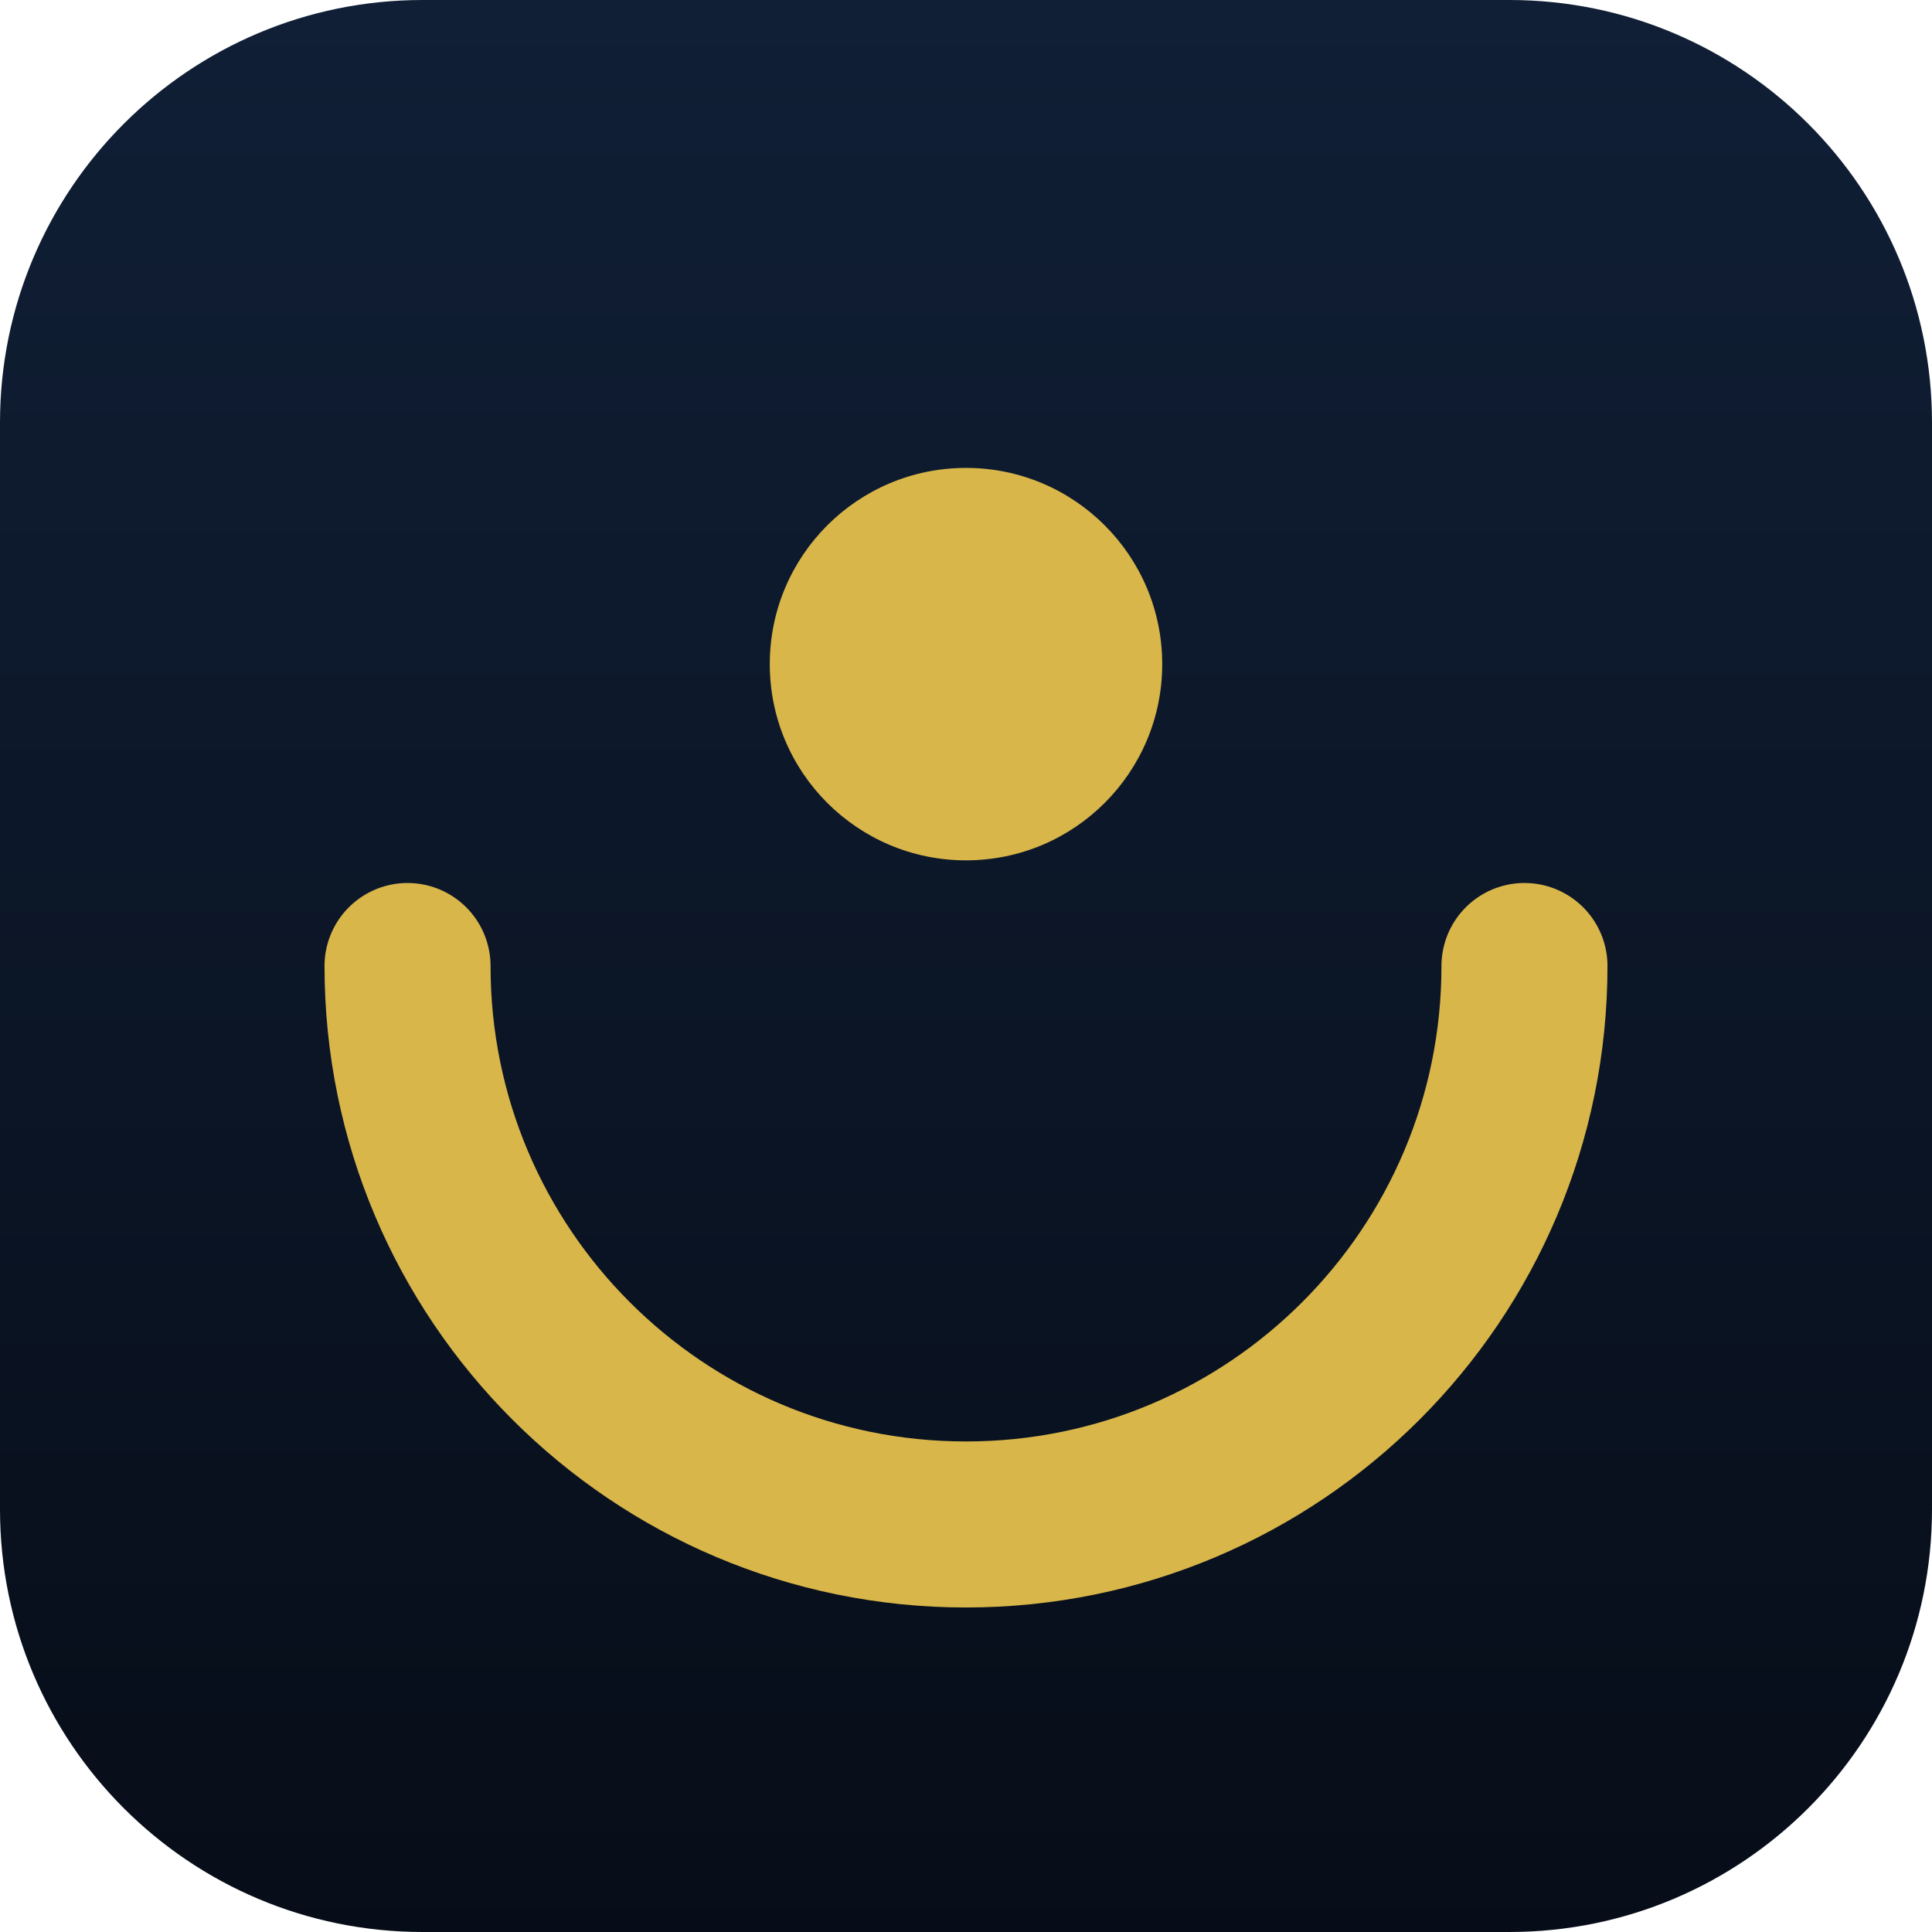
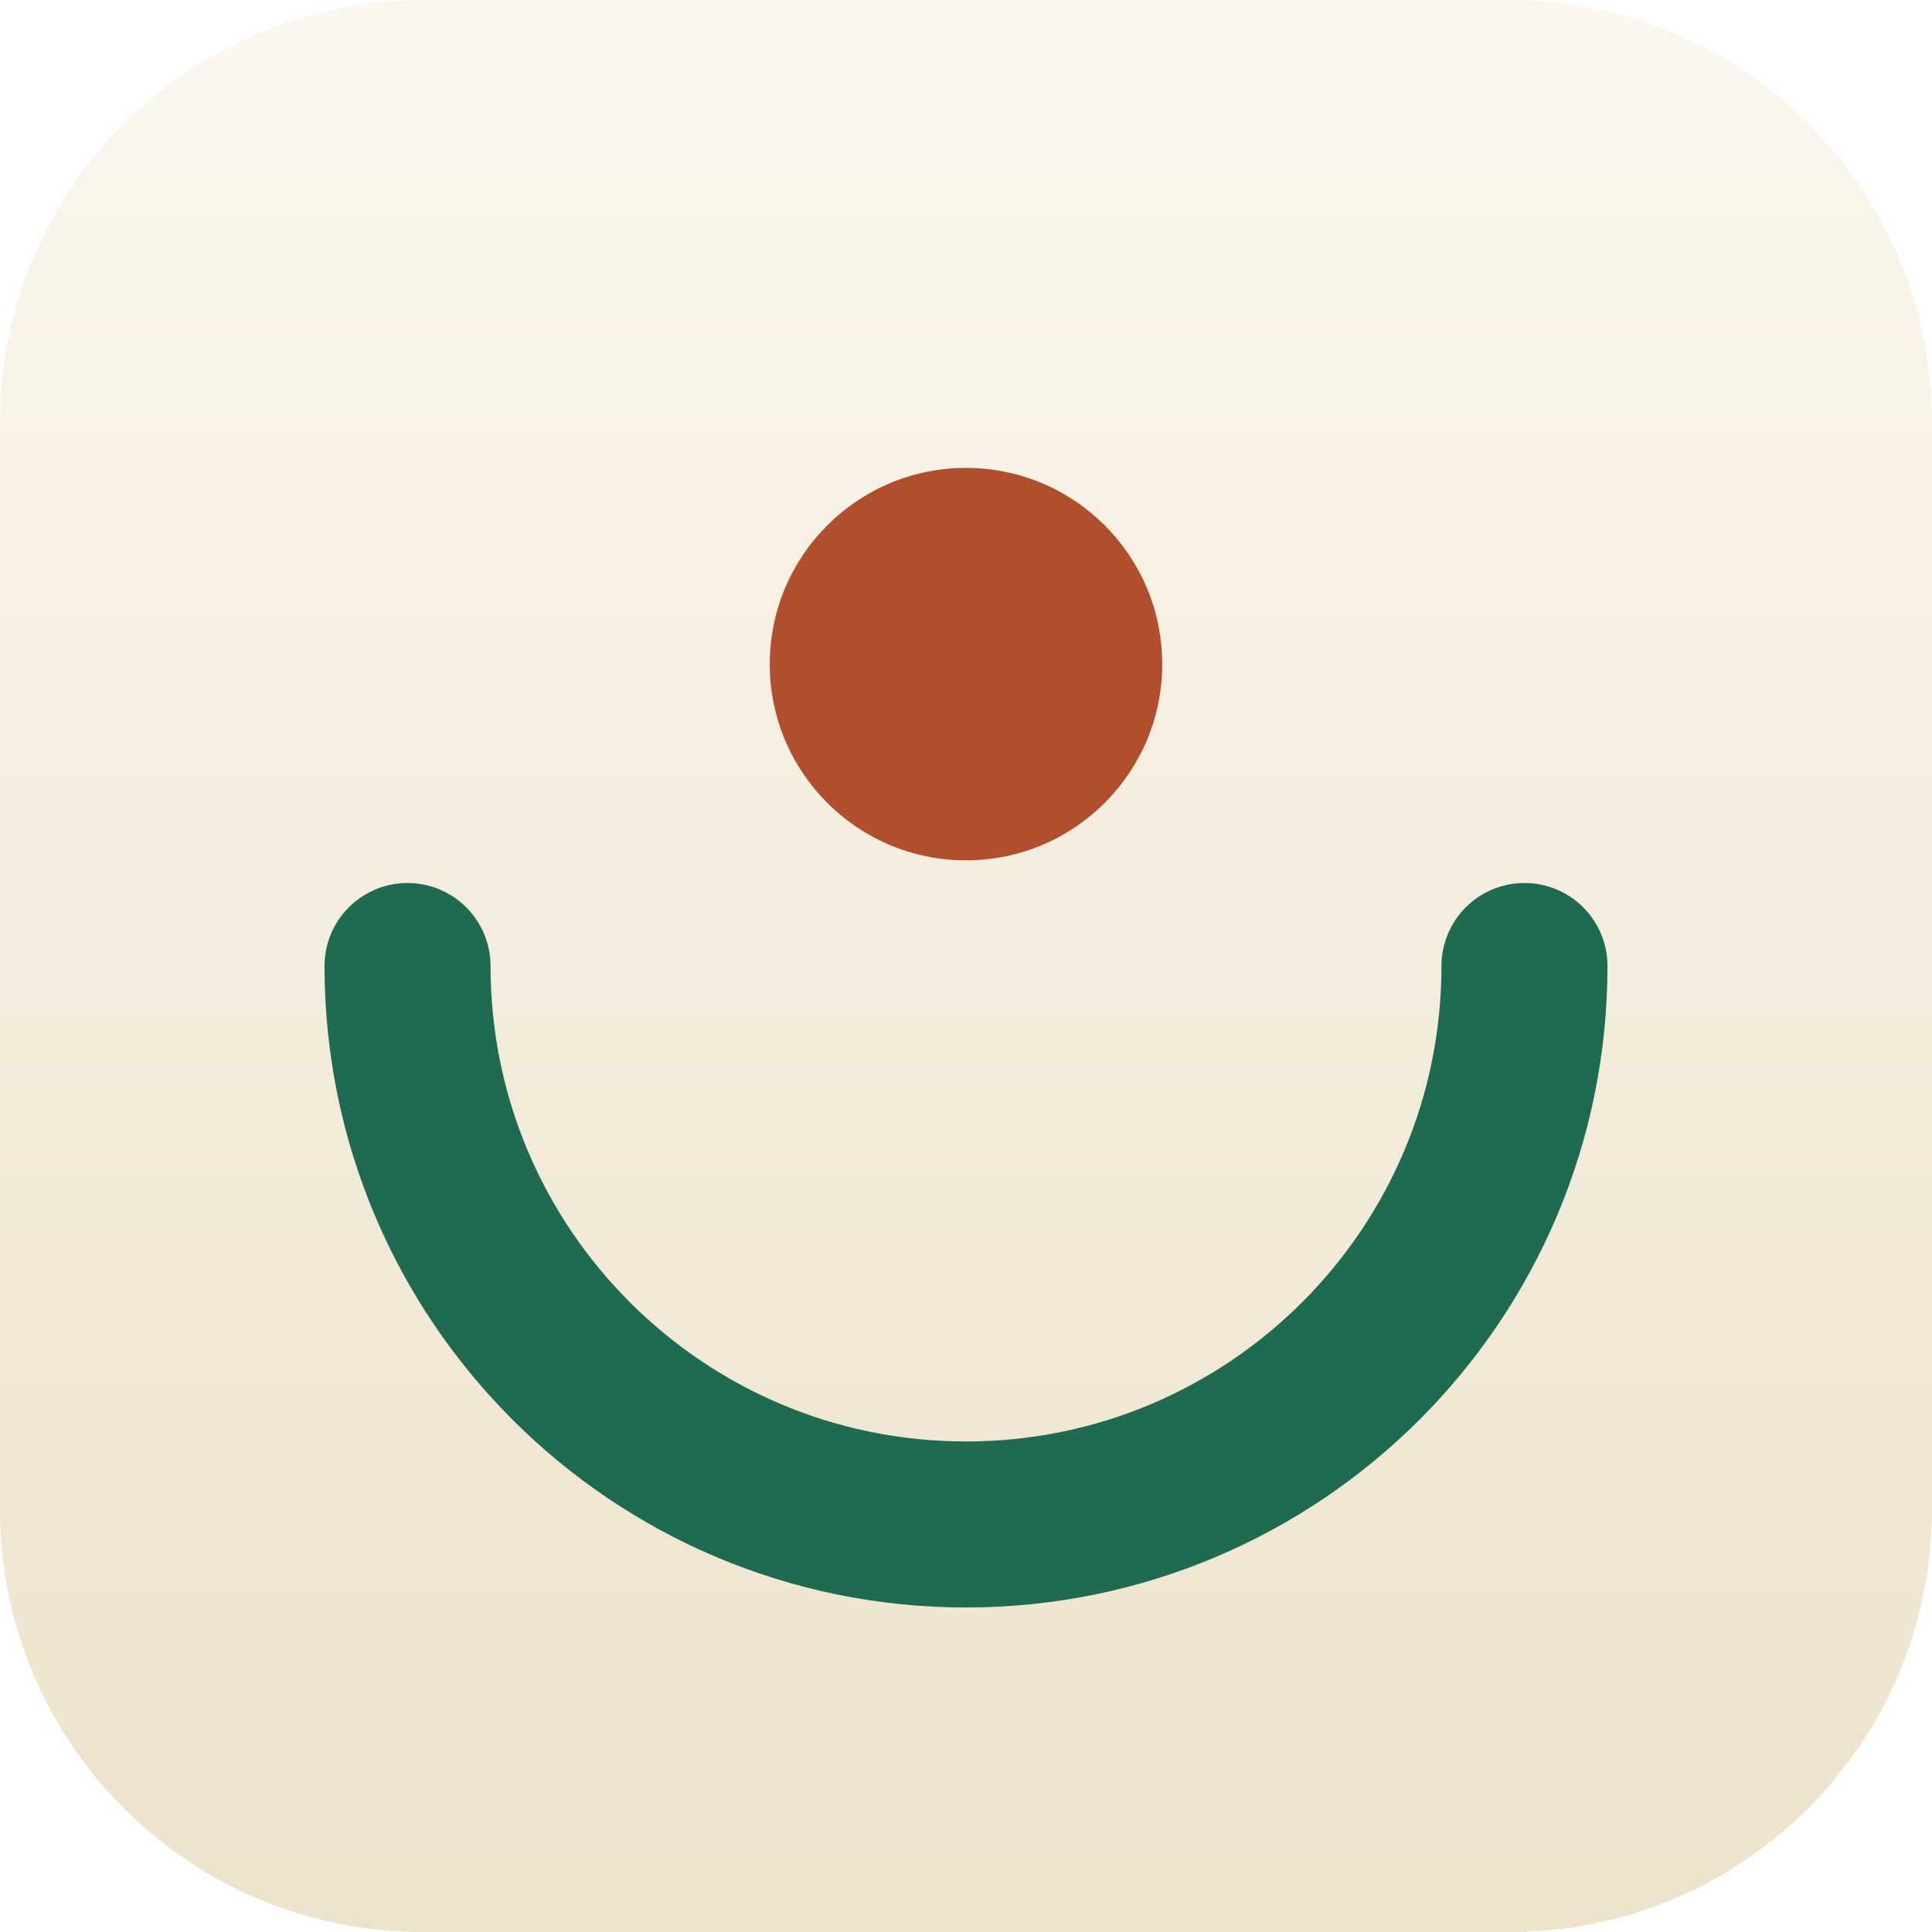
<svg xmlns="http://www.w3.org/2000/svg" viewBox="0 0 64 64">
  <defs>
    <linearGradient id="bg" x1="0" y1="0" x2="0" y2="1">
-       <stop offset="0" stop-color="#101f36" />
-       <stop offset="1" stop-color="#070d18" />
+       <stop offset="0" stop-color="#FBF7EF" />
+       <stop offset="1" stop-color="#EDE2CA" />
    </linearGradient>
  </defs>
  <rect width="64" height="64" rx="14" fill="url(#bg)" />
-   <path d="M 13.5 32 A 18.5 18.5 0 1 0 50.5 32" fill="none" stroke="#d9b64a" stroke-width="5.5" stroke-linecap="round" />
-   <circle cx="32" cy="22" r="6.5" fill="#d9b64a" />
+   <path d="M 13.5 32 A 18.5 18.5 0 1 0 50.5 32" fill="none" stroke="#1F6B52" stroke-width="5.5" stroke-linecap="round" />
+   <circle cx="32" cy="22" r="6.5" fill="#B04E2E" />
</svg>
